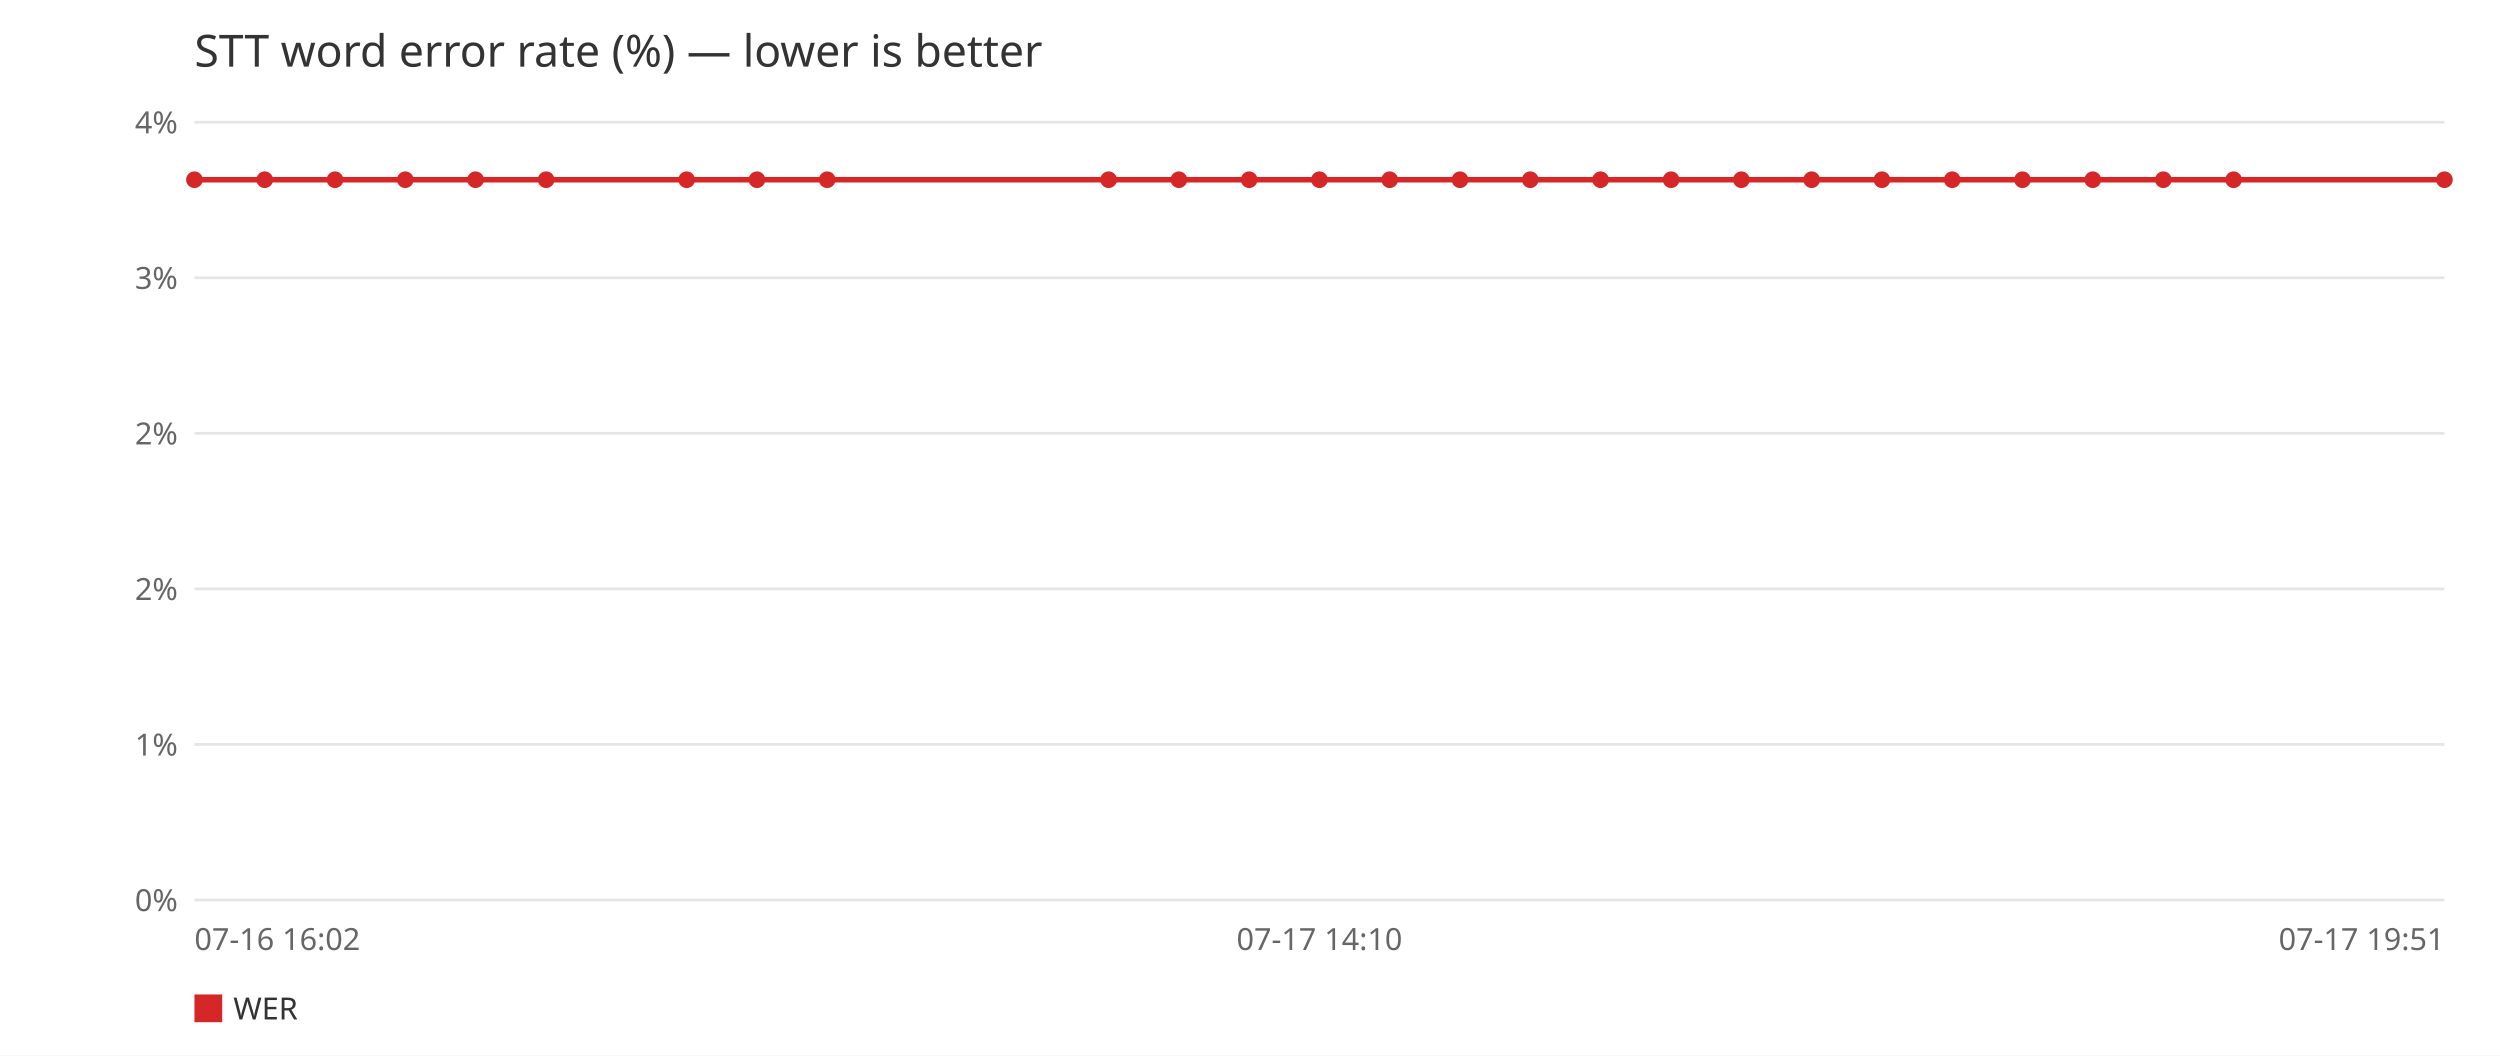
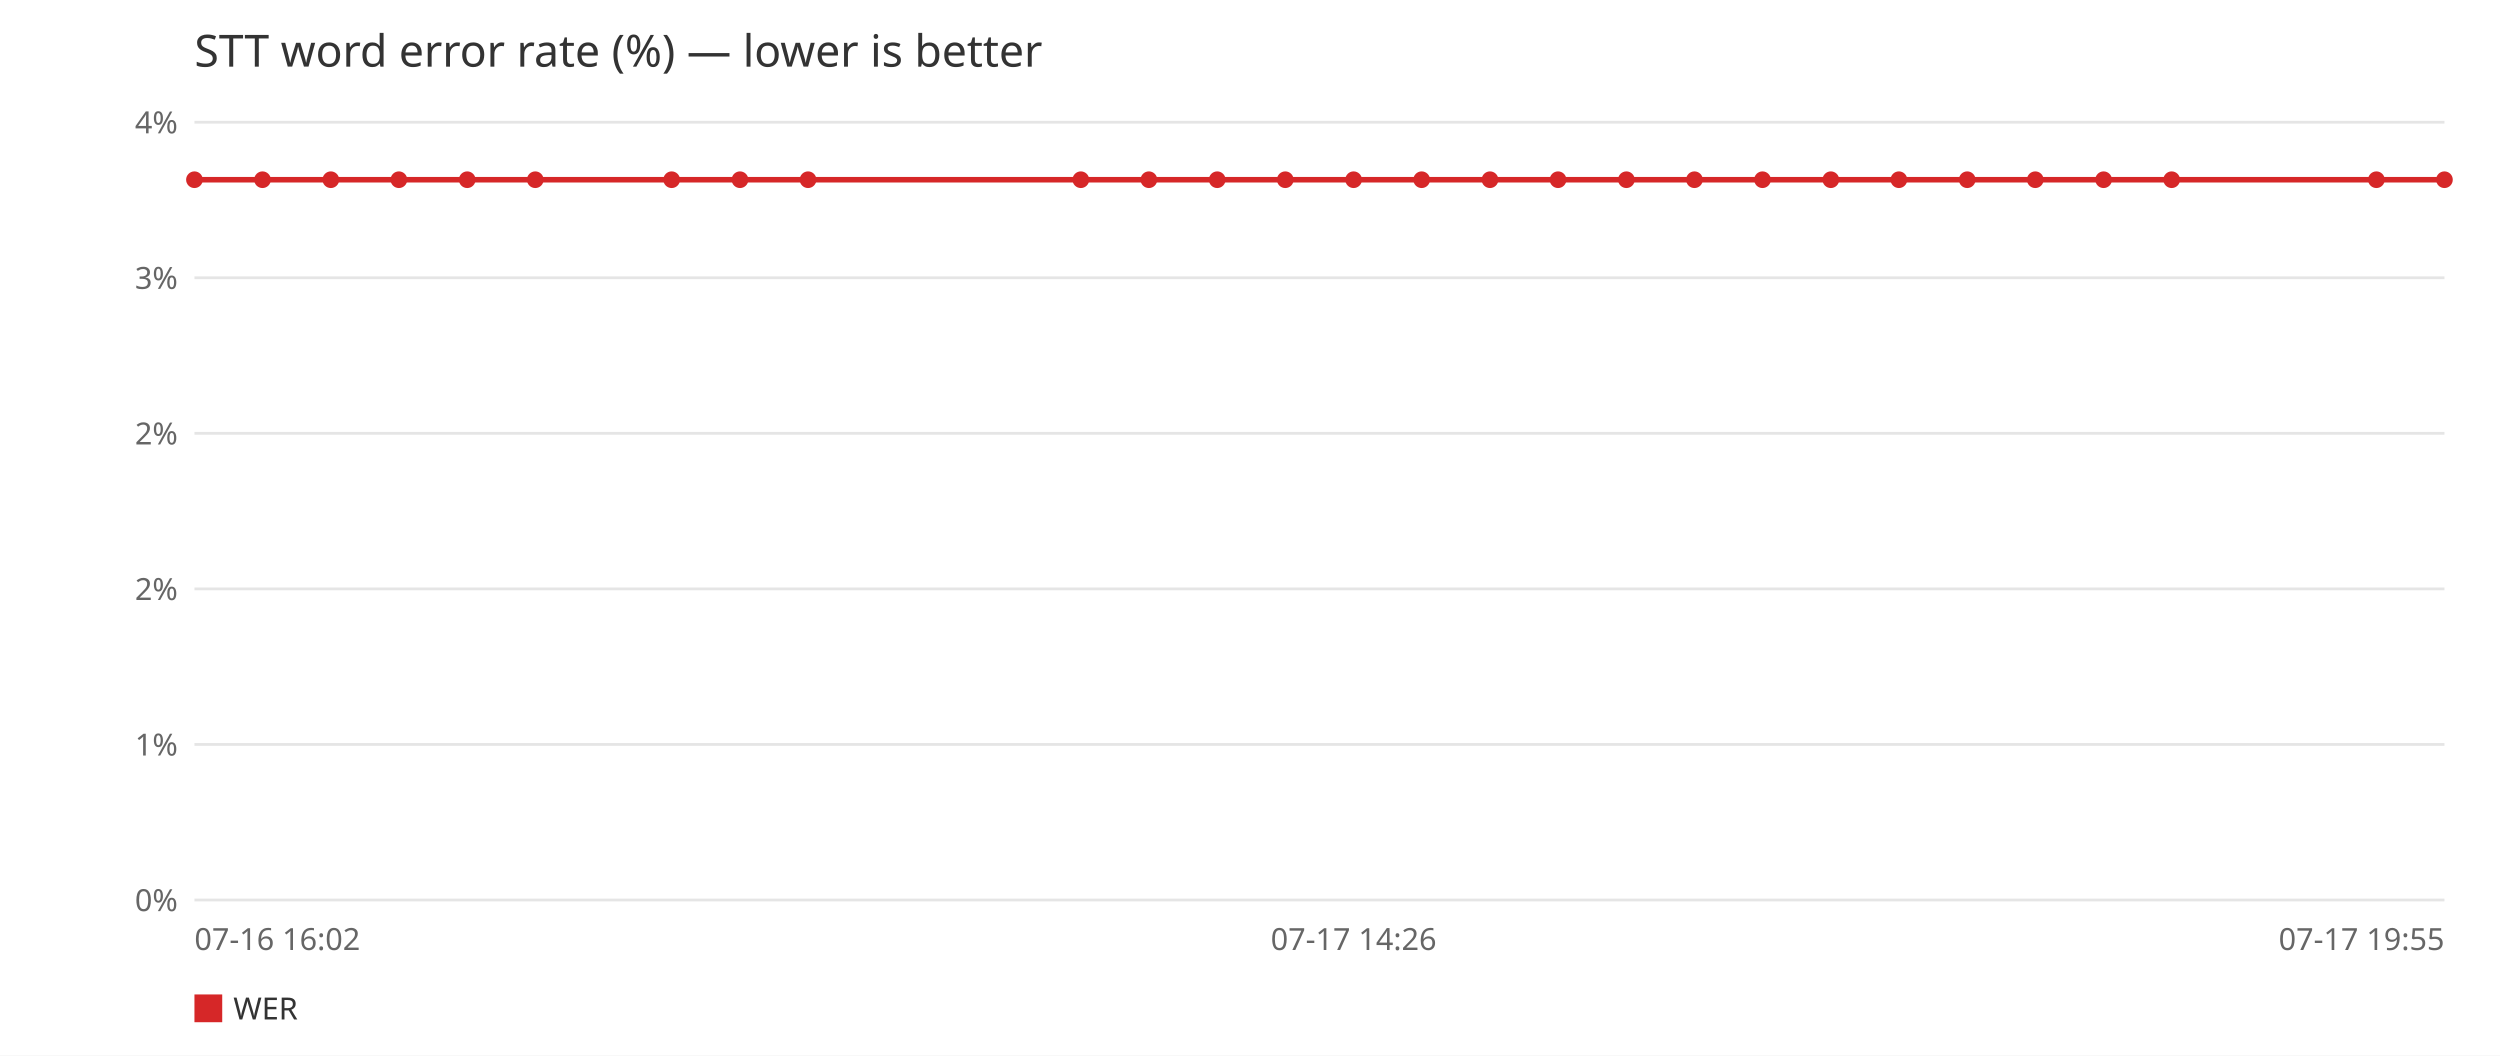
<svg xmlns="http://www.w3.org/2000/svg" width="900" height="380" viewBox="0 0 900 380" font-family="sans-serif">
  <rect width="900" height="380" fill="white" />
  <text x="70" y="24" font-size="16" fill="#333">STT word error rate (%) — lower is better</text>
  <line x1="70" y1="324.0" x2="880" y2="324.0" stroke="#e5e5e5" />
  <text x="64" y="328.0" font-size="11" fill="#666" text-anchor="end">0%</text>
  <line x1="70" y1="268.0" x2="880" y2="268.0" stroke="#e5e5e5" />
  <text x="64" y="272.0" font-size="11" fill="#666" text-anchor="end">1%</text>
  <line x1="70" y1="212.0" x2="880" y2="212.0" stroke="#e5e5e5" />
  <text x="64" y="216.0" font-size="11" fill="#666" text-anchor="end">2%</text>
  <line x1="70" y1="156.0" x2="880" y2="156.0" stroke="#e5e5e5" />
  <text x="64" y="160.0" font-size="11" fill="#666" text-anchor="end">2%</text>
  <line x1="70" y1="100.0" x2="880" y2="100.0" stroke="#e5e5e5" />
  <text x="64" y="104.0" font-size="11" fill="#666" text-anchor="end">3%</text>
  <line x1="70" y1="44.0" x2="880" y2="44.0" stroke="#e5e5e5" />
  <text x="64" y="48.0" font-size="11" fill="#666" text-anchor="end">4%</text>
  <text x="70.0" y="342" font-size="11" fill="#666" text-anchor="start">07-16 16:02</text>
-   <text x="475.0" y="342" font-size="11" fill="#666" text-anchor="middle">07-17 14:10</text>
-   <text x="880.0" y="342" font-size="11" fill="#666" text-anchor="end">07-17 19:51</text>
-   <polyline points="70.0,64.7 95.3,64.7 120.6,64.7 145.9,64.7 171.2,64.7 196.6,64.7 247.2,64.7 272.5,64.7 297.8,64.7 399.1,64.7 424.4,64.7 449.7,64.7 475.0,64.7 500.3,64.7 525.6,64.7 550.9,64.7 576.2,64.7 601.6,64.7 626.9,64.7 652.2,64.7 677.5,64.7 702.8,64.7 728.1,64.7 753.4,64.7 778.8,64.7 804.1,64.7 880.0,64.7" fill="none" stroke="#d62728" stroke-width="2" />
+   <text x="487.3" y="342" font-size="11" fill="#666" text-anchor="middle">07-17 14:26</text>
+   <text x="880.0" y="342" font-size="11" fill="#666" text-anchor="end">07-17 19:55</text>
+   <polyline points="70.0,64.7 94.5,64.7 119.1,64.7 143.6,64.7 168.2,64.7 192.7,64.7 241.8,64.7 266.4,64.7 290.9,64.7 389.1,64.7 413.6,64.7 438.2,64.7 462.7,64.7 487.3,64.7 511.8,64.7 536.4,64.7 560.9,64.7 585.5,64.7 610.0,64.7 634.5,64.7 659.1,64.7 683.6,64.7 708.2,64.7 732.7,64.7 757.3,64.7 781.8,64.7 855.5,64.7 880.0,64.7" fill="none" stroke="#d62728" stroke-width="2" />
  <circle cx="70.0" cy="64.7" r="3" fill="#d62728" />
-   <circle cx="95.3" cy="64.7" r="3" fill="#d62728" />
-   <circle cx="120.6" cy="64.7" r="3" fill="#d62728" />
-   <circle cx="145.9" cy="64.7" r="3" fill="#d62728" />
-   <circle cx="171.2" cy="64.7" r="3" fill="#d62728" />
-   <circle cx="196.6" cy="64.7" r="3" fill="#d62728" />
-   <circle cx="247.2" cy="64.7" r="3" fill="#d62728" />
-   <circle cx="272.5" cy="64.7" r="3" fill="#d62728" />
-   <circle cx="297.8" cy="64.7" r="3" fill="#d62728" />
-   <circle cx="399.1" cy="64.7" r="3" fill="#d62728" />
-   <circle cx="424.4" cy="64.7" r="3" fill="#d62728" />
-   <circle cx="449.7" cy="64.7" r="3" fill="#d62728" />
-   <circle cx="475.0" cy="64.7" r="3" fill="#d62728" />
-   <circle cx="500.3" cy="64.7" r="3" fill="#d62728" />
-   <circle cx="525.6" cy="64.7" r="3" fill="#d62728" />
-   <circle cx="550.9" cy="64.7" r="3" fill="#d62728" />
-   <circle cx="576.2" cy="64.7" r="3" fill="#d62728" />
-   <circle cx="601.6" cy="64.7" r="3" fill="#d62728" />
-   <circle cx="626.9" cy="64.7" r="3" fill="#d62728" />
-   <circle cx="652.2" cy="64.7" r="3" fill="#d62728" />
-   <circle cx="677.5" cy="64.7" r="3" fill="#d62728" />
-   <circle cx="702.8" cy="64.7" r="3" fill="#d62728" />
-   <circle cx="728.1" cy="64.7" r="3" fill="#d62728" />
-   <circle cx="753.4" cy="64.7" r="3" fill="#d62728" />
-   <circle cx="778.8" cy="64.7" r="3" fill="#d62728" />
-   <circle cx="804.1" cy="64.7" r="3" fill="#d62728" />
+   <circle cx="94.5" cy="64.7" r="3" fill="#d62728" />
+   <circle cx="119.1" cy="64.7" r="3" fill="#d62728" />
+   <circle cx="143.6" cy="64.7" r="3" fill="#d62728" />
+   <circle cx="168.2" cy="64.7" r="3" fill="#d62728" />
+   <circle cx="192.7" cy="64.7" r="3" fill="#d62728" />
+   <circle cx="241.8" cy="64.7" r="3" fill="#d62728" />
+   <circle cx="266.4" cy="64.7" r="3" fill="#d62728" />
+   <circle cx="290.9" cy="64.7" r="3" fill="#d62728" />
+   <circle cx="389.1" cy="64.7" r="3" fill="#d62728" />
+   <circle cx="413.6" cy="64.7" r="3" fill="#d62728" />
+   <circle cx="438.2" cy="64.7" r="3" fill="#d62728" />
+   <circle cx="462.7" cy="64.7" r="3" fill="#d62728" />
+   <circle cx="487.3" cy="64.7" r="3" fill="#d62728" />
+   <circle cx="511.8" cy="64.7" r="3" fill="#d62728" />
+   <circle cx="536.4" cy="64.7" r="3" fill="#d62728" />
+   <circle cx="560.9" cy="64.7" r="3" fill="#d62728" />
+   <circle cx="585.5" cy="64.7" r="3" fill="#d62728" />
+   <circle cx="610.0" cy="64.7" r="3" fill="#d62728" />
+   <circle cx="634.5" cy="64.7" r="3" fill="#d62728" />
+   <circle cx="659.1" cy="64.7" r="3" fill="#d62728" />
+   <circle cx="683.6" cy="64.7" r="3" fill="#d62728" />
+   <circle cx="708.2" cy="64.7" r="3" fill="#d62728" />
+   <circle cx="732.7" cy="64.7" r="3" fill="#d62728" />
+   <circle cx="757.3" cy="64.7" r="3" fill="#d62728" />
+   <circle cx="781.8" cy="64.7" r="3" fill="#d62728" />
+   <circle cx="855.5" cy="64.7" r="3" fill="#d62728" />
  <circle cx="880.0" cy="64.7" r="3" fill="#d62728" />
  <rect x="70.0" y="358" width="10" height="10" fill="#d62728" />
  <text x="84.0" y="367" font-size="11" fill="#333">WER</text>
</svg>
